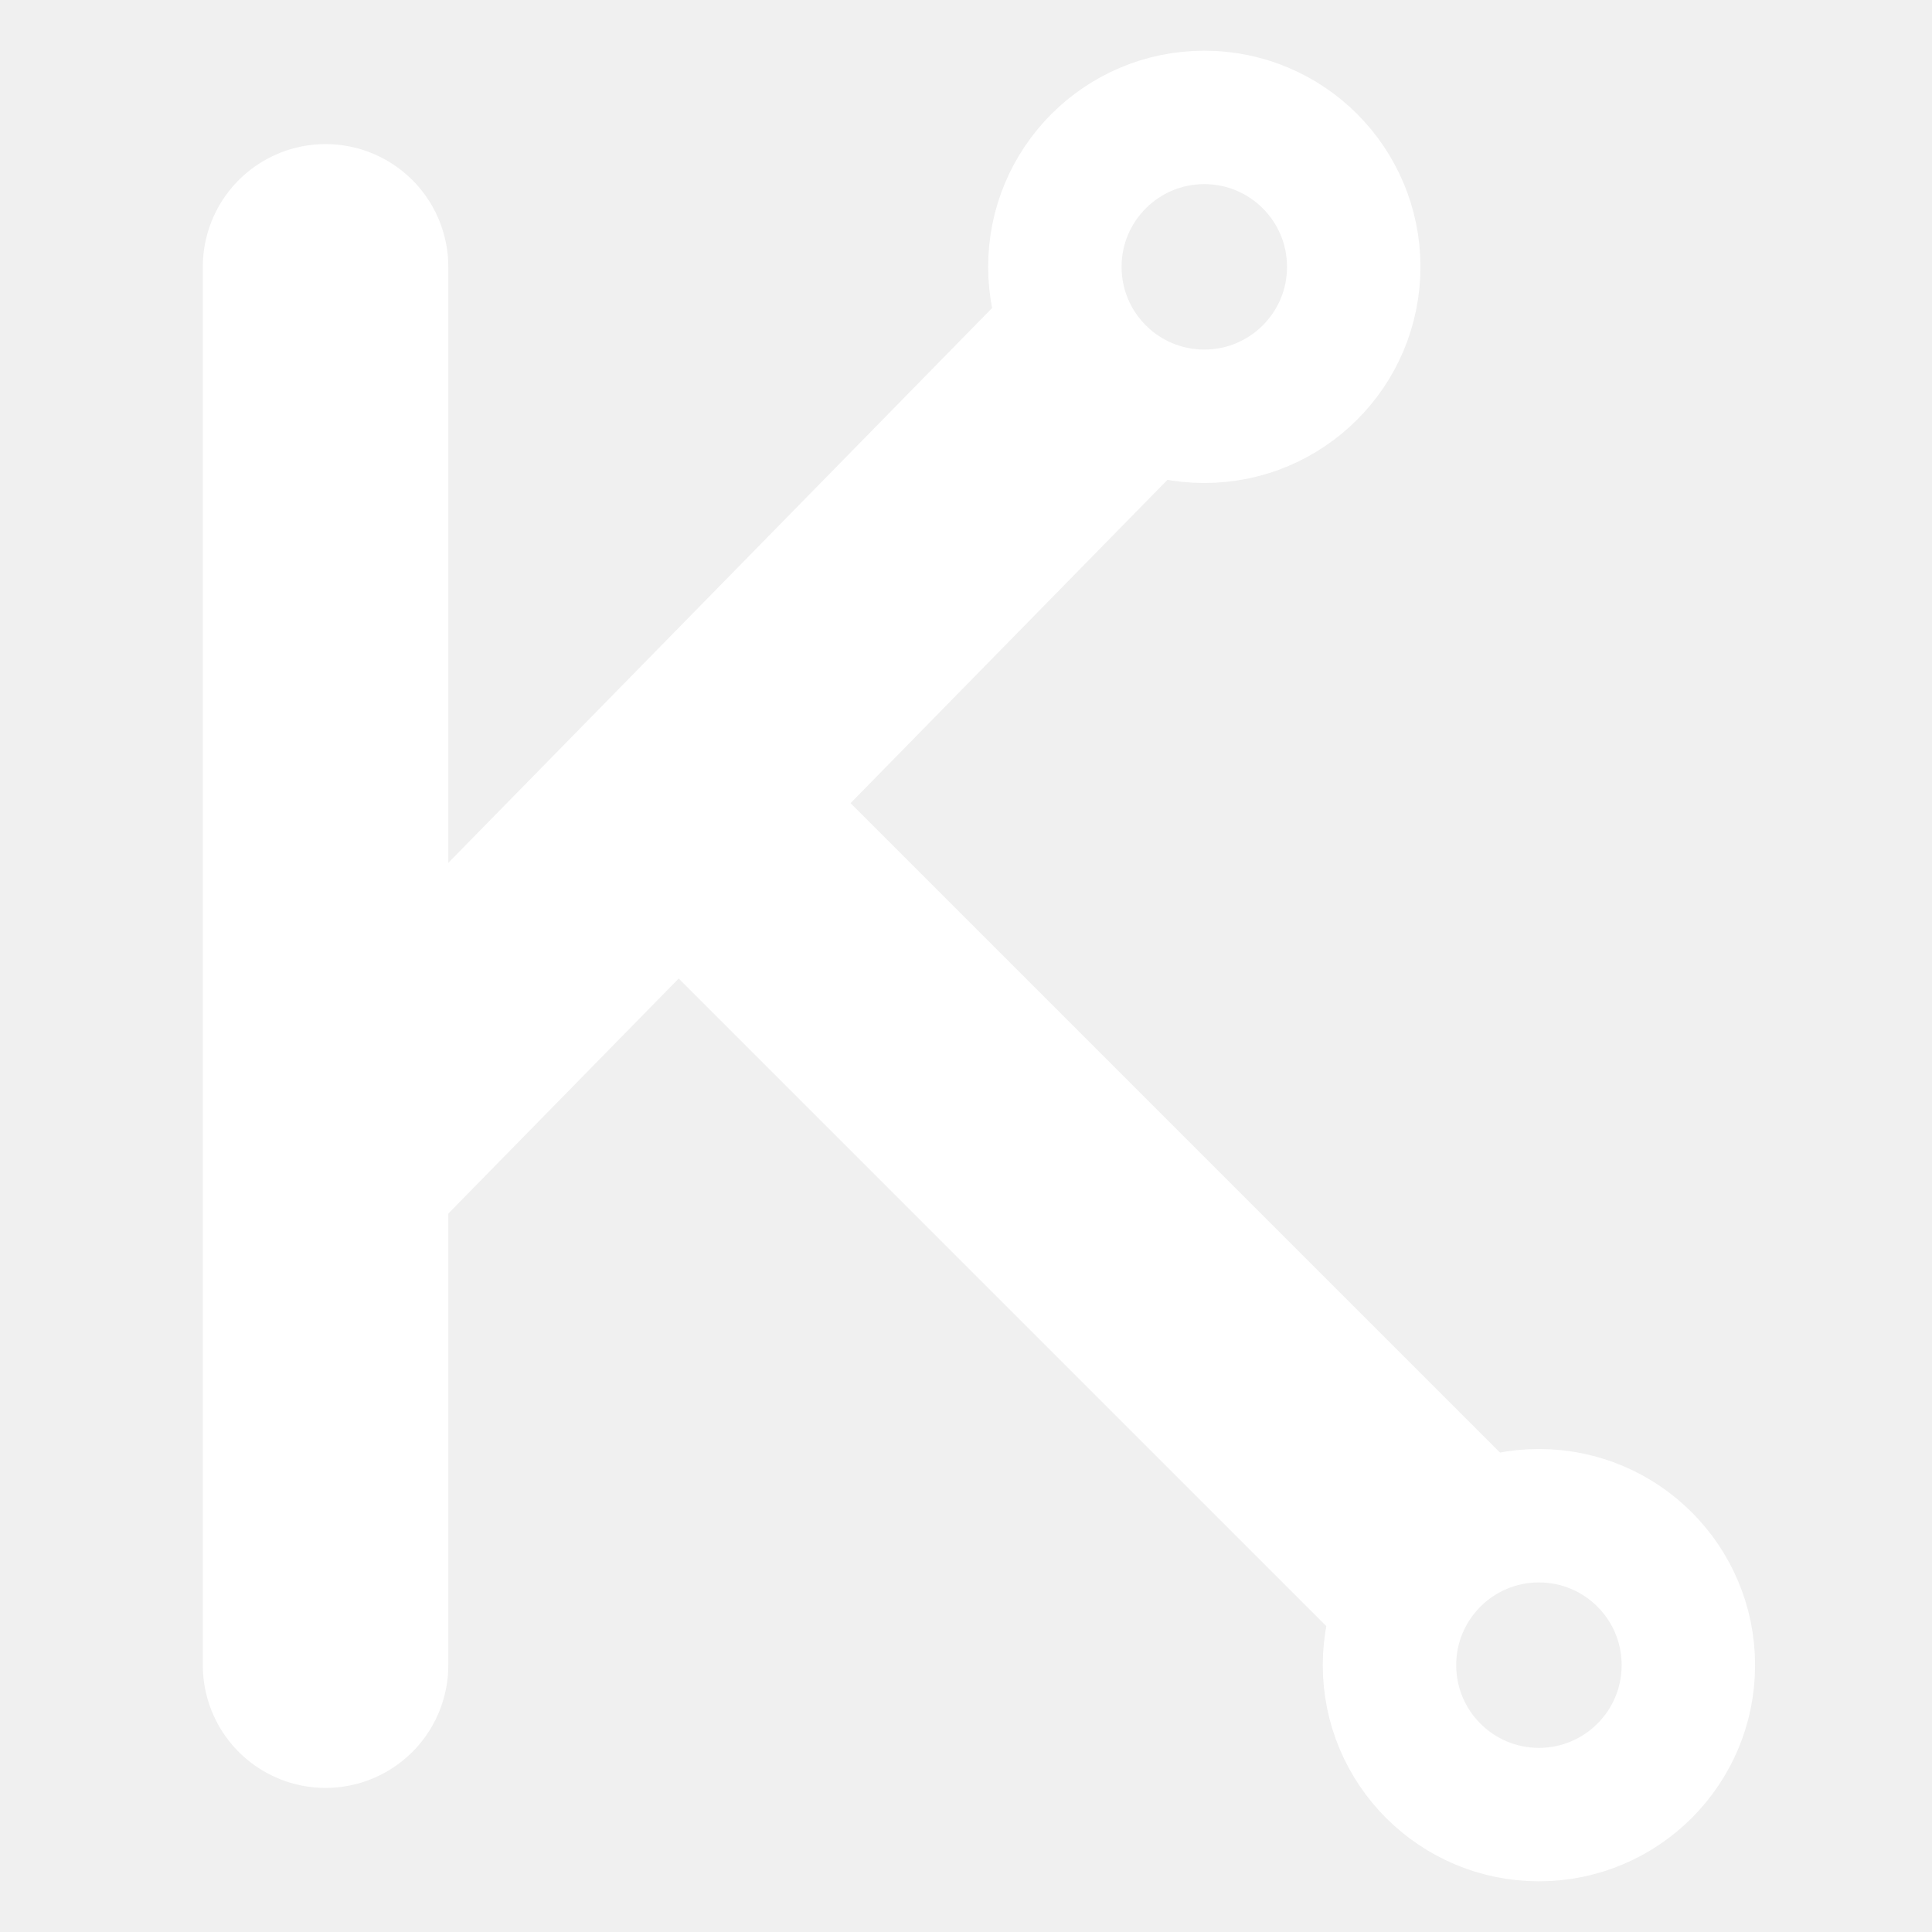
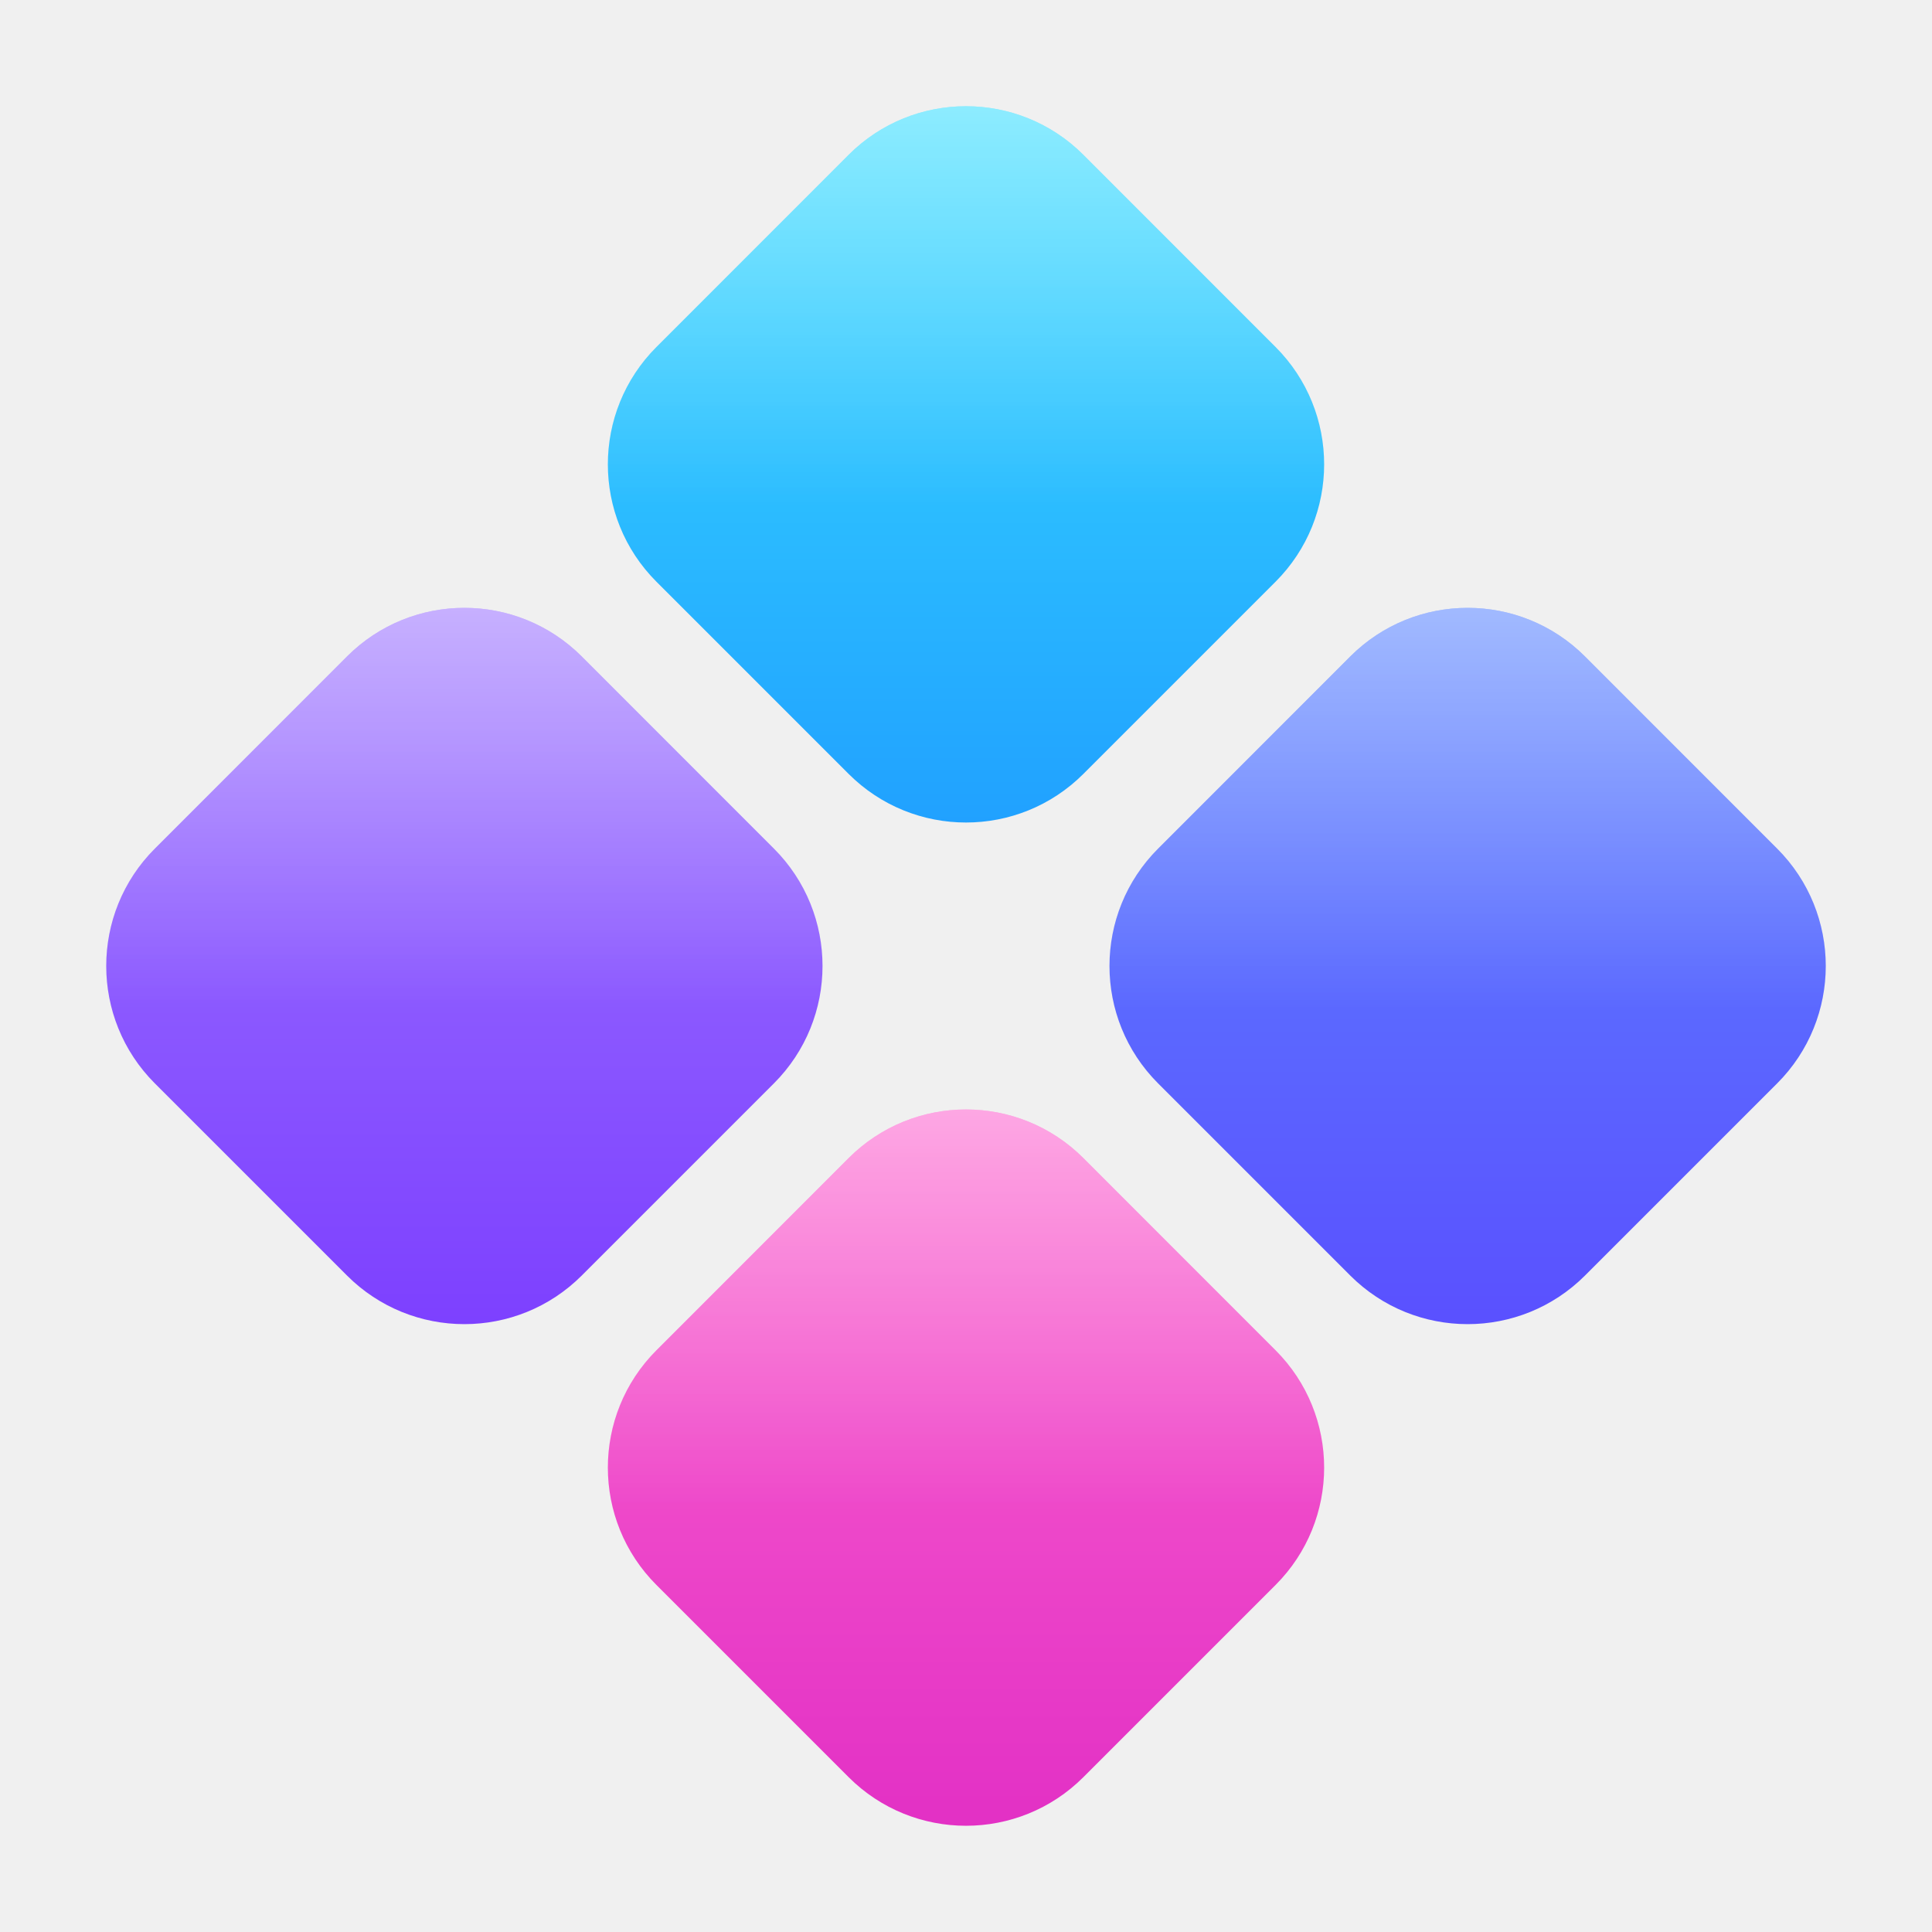
- <svg xmlns="http://www.w3.org/2000/svg" aria-label="Kairo" viewBox="150 150 724 724" width="48" height="48">
-   <g fill="none" stroke="#FFFFFF" stroke-width="92">
-     <path stroke-linecap="round" d="M272.0 250V774" />
-     <path d="M272.0 586L562.1 290.0" />
-     <path d="M404.0 451.3L687.1 734.4" />
-   </g>
-   <g fill="none" stroke="#FFFFFF" stroke-width="50">
-     <circle cx="601.3" cy="250.0" r="56" />
-     <circle cx="726.7" cy="774.0" r="56" />
+ <svg xmlns="http://www.w3.org/2000/svg" aria-label="Kairo" viewBox="0 0 128 128" width="48" height="48">
+   <defs>
+     <linearGradient id="top" x1="0" y1="0" x2="1" y2="1">
+       <stop offset="0" stop-color="#3BE4FF" />
+       <stop offset="1" stop-color="#1E9BFF" />
+     </linearGradient>
+     <linearGradient id="right" x1="0" y1="0" x2="1" y2="1">
+       <stop offset="0" stop-color="#5C8CFF" />
+       <stop offset="1" stop-color="#5A4BFF" />
+     </linearGradient>
+     <linearGradient id="left" x1="0" y1="0" x2="1" y2="1">
+       <stop offset="0" stop-color="#A07BFF" />
+       <stop offset="1" stop-color="#7A3BFF" />
+     </linearGradient>
+     <linearGradient id="bottom" x1="0" y1="0" x2="1" y2="1">
+       <stop offset="0" stop-color="#FF6BD0" />
+       <stop offset="1" stop-color="#E02BC4" />
+     </linearGradient>
+     <linearGradient id="sheen" x1="0" y1="0" x2="1" y2="1">
+       <stop offset="0" stop-color="#FFFFFF" stop-opacity="0.5" />
+       <stop offset="0.55" stop-color="#FFFFFF" stop-opacity="0" />
+     </linearGradient>
+   </defs>
+   <g transform="rotate(45 64 64)">
+     <rect x="20.5" y="20.5" width="40" height="40" rx="11" fill="url(#top)" />
+     <rect x="67.5" y="20.5" width="40" height="40" rx="11" fill="url(#right)" />
+     <rect x="20.5" y="67.5" width="40" height="40" rx="11" fill="url(#left)" />
+     <rect x="67.5" y="67.5" width="40" height="40" rx="11" fill="url(#bottom)" />
+     <g fill="url(#sheen)">
+       <rect x="20.5" y="20.5" width="40" height="40" rx="11" />
+       <rect x="67.5" y="20.5" width="40" height="40" rx="11" />
+       <rect x="20.5" y="67.5" width="40" height="40" rx="11" />
+       <rect x="67.5" y="67.5" width="40" height="40" rx="11" />
+     </g>
  </g>
</svg>
